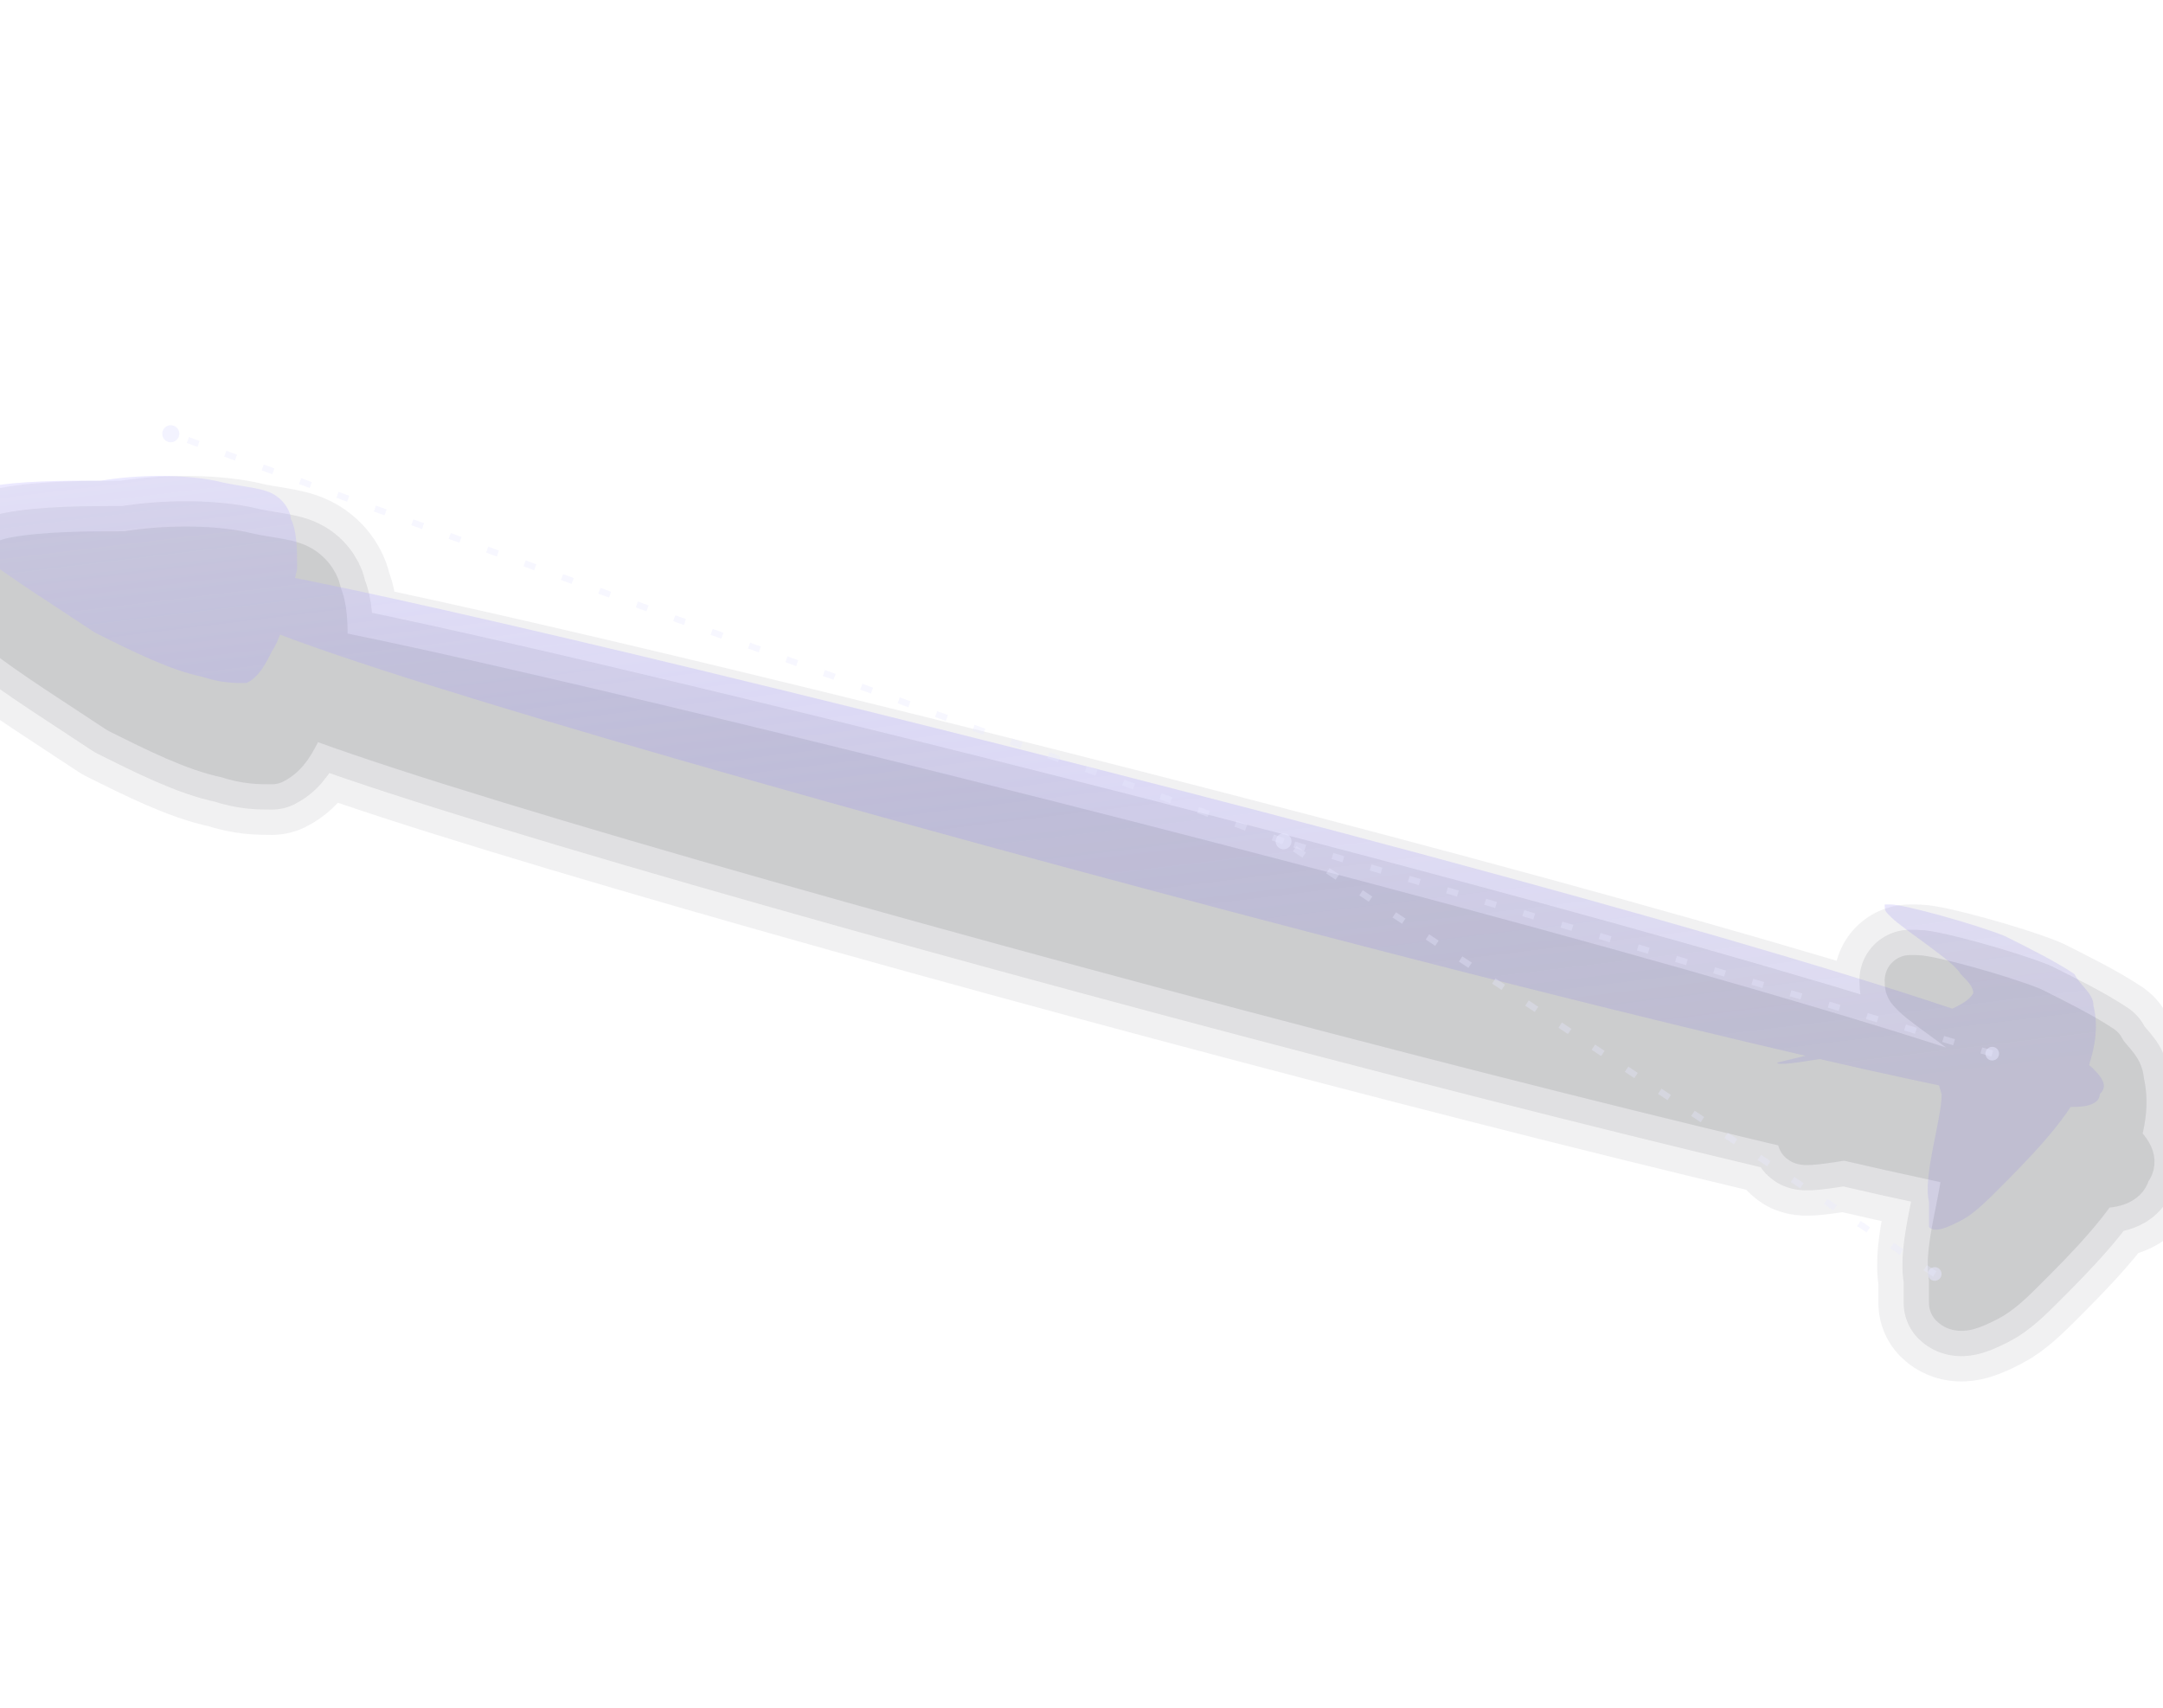
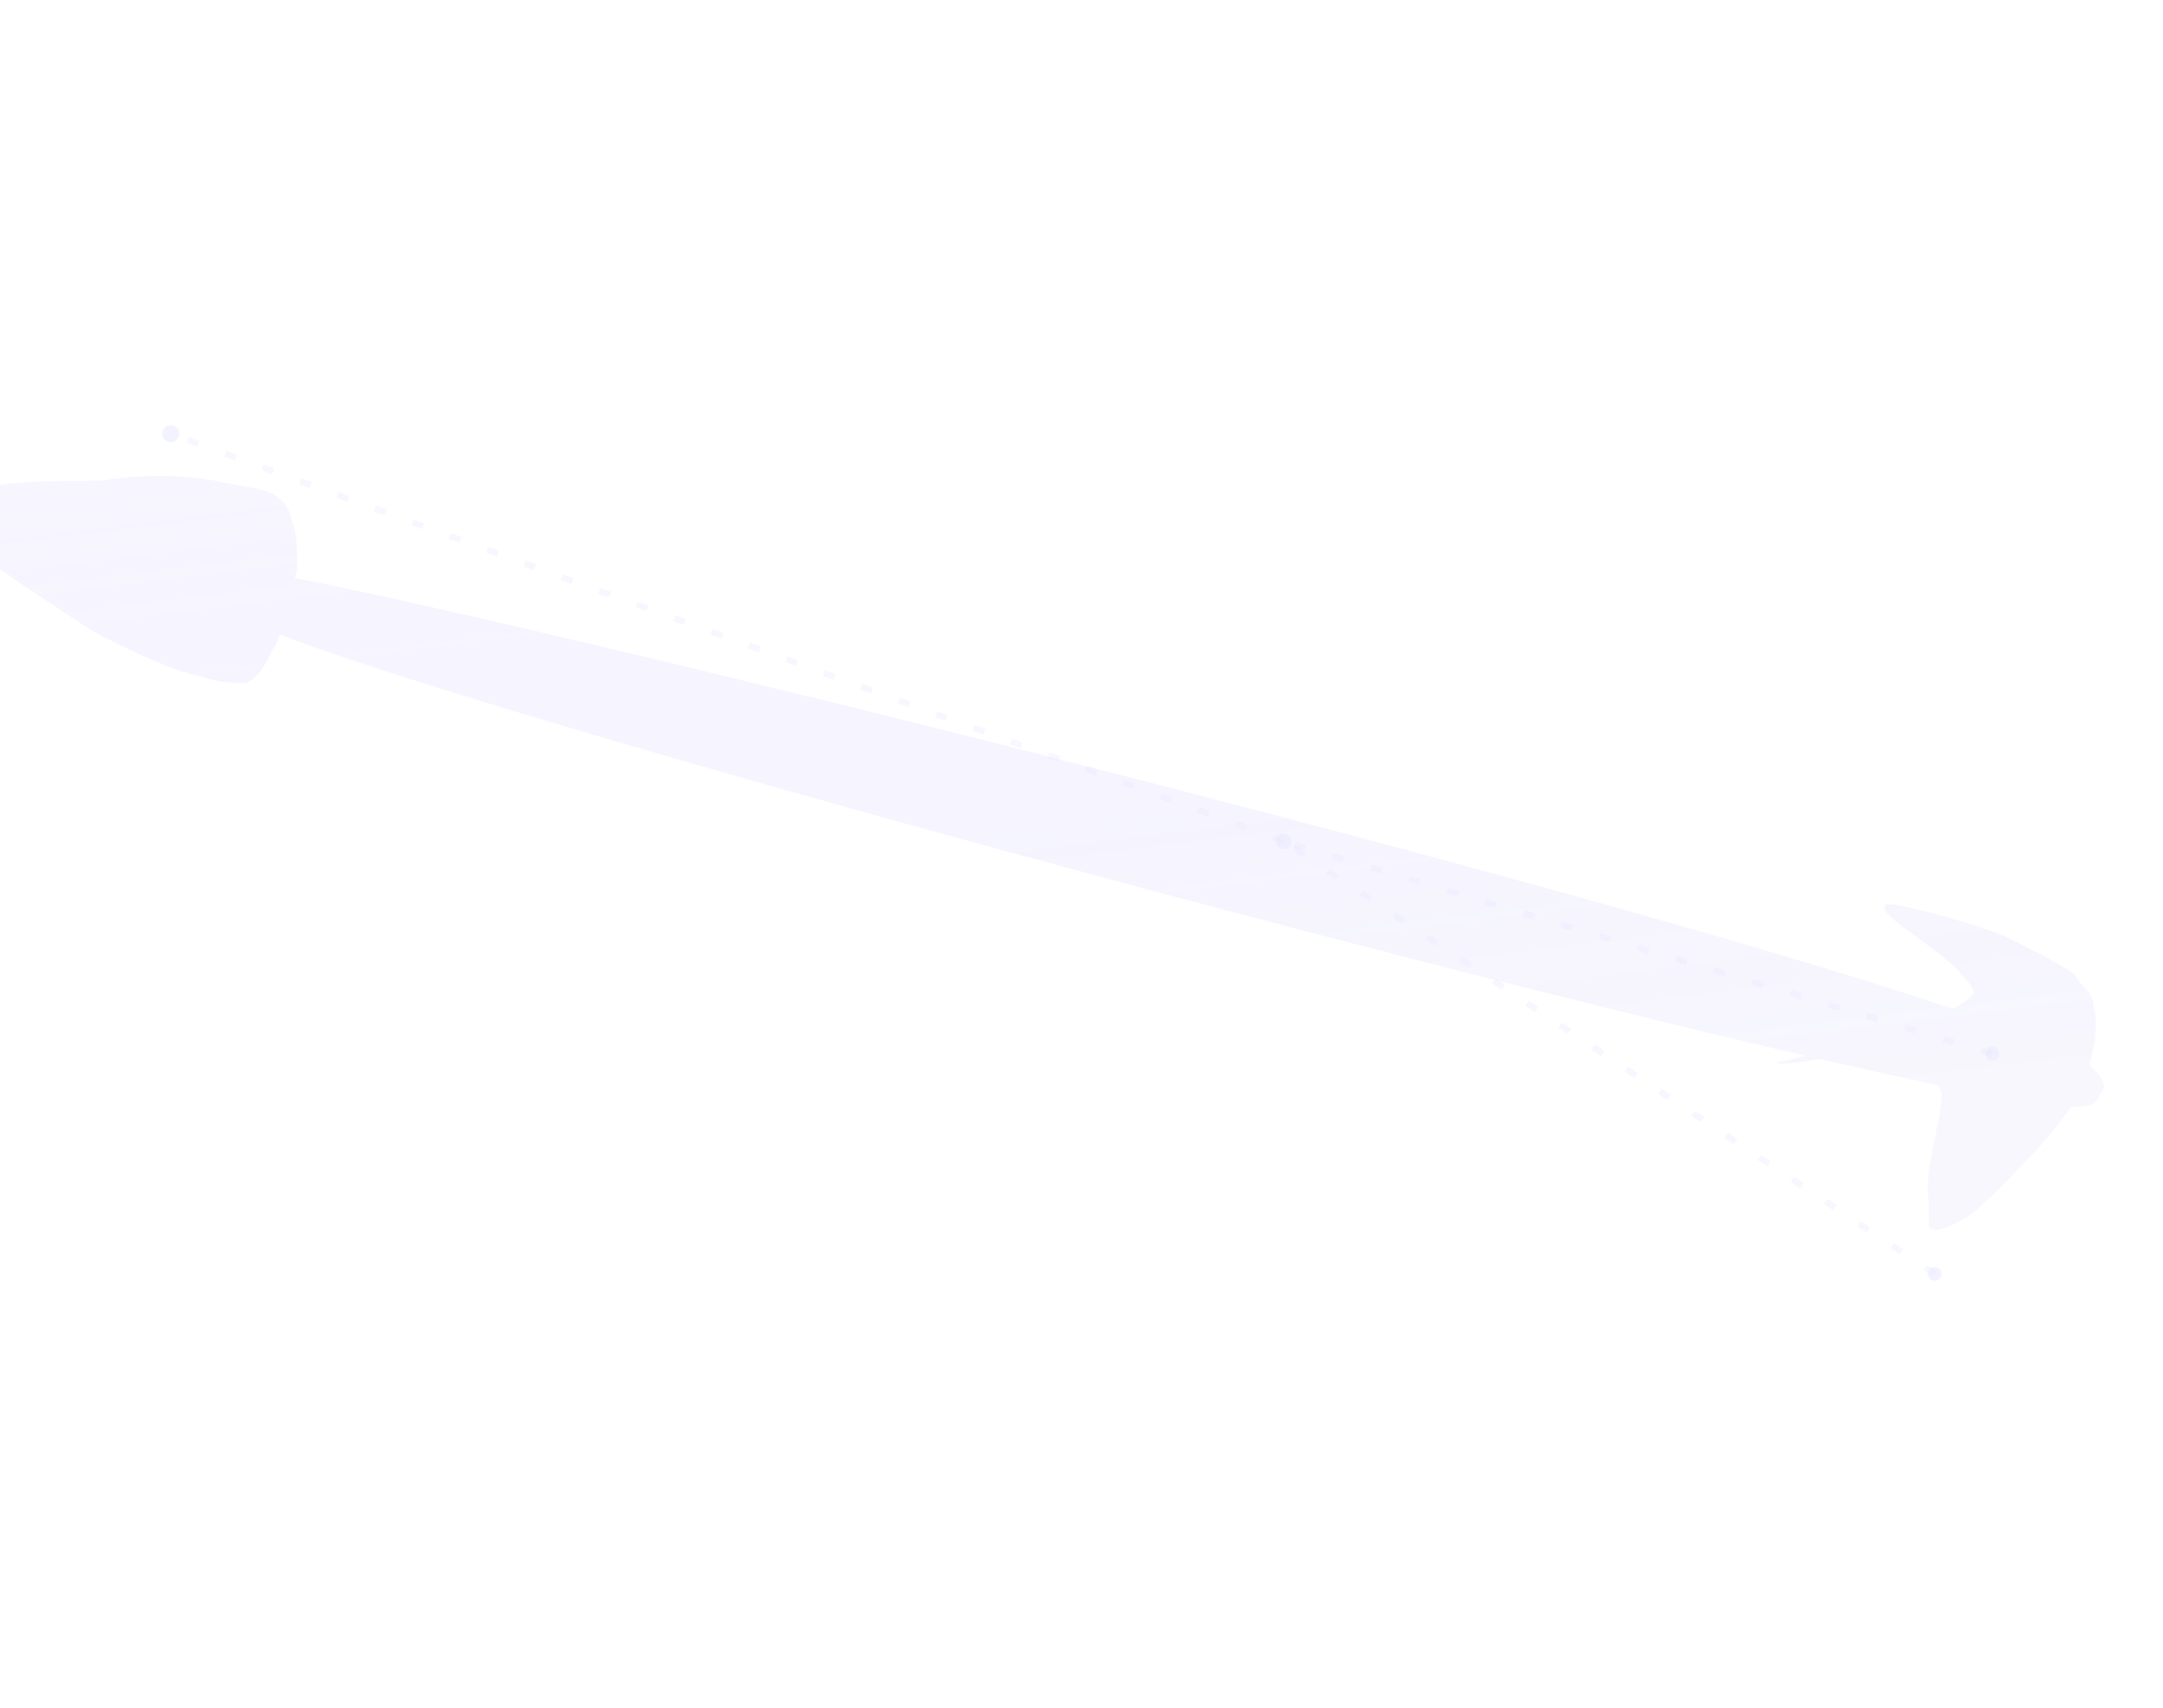
<svg xmlns="http://www.w3.org/2000/svg" viewBox="0 0 380 300" width="380" height="300">
  <defs>
    <linearGradient id="a1" x1="0" y1="0" x2=".35" y2="1">
      <stop offset="0" stop-color="#c4bcff" stop-opacity="0.32" />
      <stop offset=".55" stop-color="#8a7cff" stop-opacity="0.2" />
      <stop offset="1" stop-color="#6a5ae6" stop-opacity="0.13" />
    </linearGradient>
-     <clipPath id="a2">
-       <path d="M350 184C352 186 352 187 351 188C351 189 350 190 347 190C327 191 72 123 56 112C54 110 53 109 53 108C53 107 54 106 54 106C55 105 56 105 57 105C75 106 338 171 350 184ZM58 123C56 123 54 123 51 122C46 121 40 118 34 115C28 111 20 106 15 102C12 100 9 97 9 96C9 94 14 93 17 92C22 91 29 91 35 91C41 90 48 90 53 91C57 92 60 92 62 93C64 94 65 96 65 97C66 99 66 102 66 105C65 109 64 115 62 118C61 120 60 122 58 123ZM348 187C346 192 339 199 335 203C333 205 331 207 329 208C327 209 325 210 324 209C324 209 324 207 324 205C323 201 326 192 326 188C325 185 325 183 324 182C323 181 320 181 318 181C313 181 300 184 300 183C300 183 317 179 322 177C326 175 330 174 331 172C331 171 330 170 329 169C328 167 320 162 318 160C317 159 317 159 317 158C317 158 317 158 318 158C320 158 331 161 336 163C340 165 344 167 347 169C348 171 350 172 350 174C351 178 350 182 348 187Z" />
-     </clipPath>
  </defs>
  <g transform="matrix(1.1112 0 0 1.1112 -21.14 -16.68)">
    <g>
-       <g transform="matrix(1 0 0 1 4 12)" opacity="0.55">
-         <path d="M350 184C352 186 352 187 351 188C351 189 350 190 347 190C327 191 72 123 56 112C54 110 53 109 53 108C53 107 54 106 54 106C55 105 56 105 57 105C75 106 338 171 350 184ZM58 123C56 123 54 123 51 122C46 121 40 118 34 115C28 111 20 106 15 102C12 100 9 97 9 96C9 94 14 93 17 92C22 91 29 91 35 91C41 90 48 90 53 91C57 92 60 92 62 93C64 94 65 96 65 97C66 99 66 102 66 105C65 109 64 115 62 118C61 120 60 122 58 123ZM348 187C346 192 339 199 335 203C333 205 331 207 329 208C327 209 325 210 324 209C324 209 324 207 324 205C323 201 326 192 326 188C325 185 325 183 324 182C323 181 320 181 318 181C313 181 300 184 300 183C300 183 317 179 322 177C326 175 330 174 331 172C331 171 330 170 329 169C328 167 320 162 318 160C317 159 317 159 317 158C317 158 317 158 318 158C320 158 331 161 336 163C340 165 344 167 347 169C348 171 350 172 350 174C351 178 350 182 348 187Z" fill="#02030c" stroke="#02030c" stroke-width="24" stroke-linejoin="round" opacity="0.1" />
-         <path d="M350 184C352 186 352 187 351 188C351 189 350 190 347 190C327 191 72 123 56 112C54 110 53 109 53 108C53 107 54 106 54 106C55 105 56 105 57 105C75 106 338 171 350 184ZM58 123C56 123 54 123 51 122C46 121 40 118 34 115C28 111 20 106 15 102C12 100 9 97 9 96C9 94 14 93 17 92C22 91 29 91 35 91C41 90 48 90 53 91C57 92 60 92 62 93C64 94 65 96 65 97C66 99 66 102 66 105C65 109 64 115 62 118C61 120 60 122 58 123ZM348 187C346 192 339 199 335 203C333 205 331 207 329 208C327 209 325 210 324 209C324 209 324 207 324 205C323 201 326 192 326 188C325 185 325 183 324 182C323 181 320 181 318 181C313 181 300 184 300 183C300 183 317 179 322 177C326 175 330 174 331 172C331 171 330 170 329 169C328 167 320 162 318 160C317 159 317 159 317 158C317 158 317 158 318 158C320 158 331 161 336 163C340 165 344 167 347 169C348 171 350 172 350 174C351 178 350 182 348 187Z" fill="#02030c" stroke="#02030c" stroke-width="16" stroke-linejoin="round" opacity="0.14" />
-         <path d="M350 184C352 186 352 187 351 188C351 189 350 190 347 190C327 191 72 123 56 112C54 110 53 109 53 108C53 107 54 106 54 106C55 105 56 105 57 105C75 106 338 171 350 184ZM58 123C56 123 54 123 51 122C46 121 40 118 34 115C28 111 20 106 15 102C12 100 9 97 9 96C9 94 14 93 17 92C22 91 29 91 35 91C41 90 48 90 53 91C57 92 60 92 62 93C64 94 65 96 65 97C66 99 66 102 66 105C65 109 64 115 62 118C61 120 60 122 58 123ZM348 187C346 192 339 199 335 203C333 205 331 207 329 208C327 209 325 210 324 209C324 209 324 207 324 205C323 201 326 192 326 188C325 185 325 183 324 182C323 181 320 181 318 181C313 181 300 184 300 183C300 183 317 179 322 177C326 175 330 174 331 172C331 171 330 170 329 169C328 167 320 162 318 160C317 159 317 159 317 158C317 158 317 158 318 158C320 158 331 161 336 163C340 165 344 167 347 169C348 171 350 172 350 174C351 178 350 182 348 187Z" fill="#02030c" stroke="#02030c" stroke-width="8" stroke-linejoin="round" opacity="0.18" />
-       </g>
      <g>
-         <path d="M350 184C352 186 352 187 351 188C351 189 350 190 347 190C327 191 72 123 56 112C54 110 53 109 53 108C53 107 54 106 54 106C55 105 56 105 57 105C75 106 338 171 350 184ZM58 123C56 123 54 123 51 122C46 121 40 118 34 115C28 111 20 106 15 102C12 100 9 97 9 96C9 94 14 93 17 92C22 91 29 91 35 91C41 90 48 90 53 91C57 92 60 92 62 93C64 94 65 96 65 97C66 99 66 102 66 105C65 109 64 115 62 118C61 120 60 122 58 123ZM348 187C346 192 339 199 335 203C333 205 331 207 329 208C327 209 325 210 324 209C324 209 324 207 324 205C323 201 326 192 326 188C325 185 325 183 324 182C323 181 320 181 318 181C313 181 300 184 300 183C300 183 317 179 322 177C326 175 330 174 331 172C331 171 330 170 329 169C328 167 320 162 318 160C317 159 317 159 317 158C317 158 317 158 318 158C320 158 331 161 336 163C340 165 344 167 347 169C348 171 350 172 350 174C351 178 350 182 348 187Z" fill="url(#a1)" />
+         <path d="M350 184C352 186 352 187 351 188C351 189 350 190 347 190C327 191 72 123 56 112C54 110 53 109 53 108C53 107 54 106 54 106C55 105 56 105 57 105C75 106 338 171 350 184ZM58 123C56 123 54 123 51 122C46 121 40 118 34 115C28 111 20 106 15 102C12 100 9 97 9 96C9 94 14 93 17 92C22 91 29 91 35 91C41 90 48 90 53 91C57 92 60 92 62 93C64 94 65 96 65 97C66 99 66 102 66 105C65 109 64 115 62 118C61 120 60 122 58 123ZM348 187C346 192 339 199 335 203C333 205 331 207 329 208C327 209 325 210 324 209C324 209 324 207 324 205C323 201 326 192 326 188C325 185 325 183 324 182C323 181 320 181 318 181C313 181 300 184 300 183C300 183 317 179 322 177C326 175 330 174 331 172C331 171 330 170 329 169C328 167 320 162 318 160C317 159 317 159 317 158C317 158 317 158 318 158C320 158 331 161 336 163C340 165 344 167 347 169C348 171 350 172 350 174C351 178 350 182 348 187Z" fill="url(#a1)" opacity="0.4" />
      </g>
    </g>
  </g>
  <line x1="339.9" y1="223.8" x2="225.5" y2="147.8" fill="#000000" stroke-opacity="0.34" stroke="#e8e9ff" stroke-width="1.1" stroke-dasharray="2, 5" />
  <line x1="225.5" y1="147.8" x2="30" y2="76.2" fill="#000000" stroke-opacity="0.34" stroke="#e8e9ff" stroke-width="1.1" stroke-dasharray="2, 5" />
  <line x1="350" y1="185.1" x2="225.5" y2="147.8" fill="#000000" stroke-opacity="0.34" stroke="#e8e9ff" stroke-width="1.1" stroke-dasharray="2, 5" />
  <circle cx="339.9" cy="223.8" r="1.2" fill-opacity="0.5" fill="#e8e9ff" />
  <circle cx="225.5" cy="147.8" r="1.4" fill-opacity="0.5" fill="#e8e9ff" />
  <circle cx="30" cy="76.2" r="1.5" fill-opacity="0.5" fill="#e8e9ff" />
  <circle cx="350" cy="185.1" r="1.2" fill-opacity="0.5" fill="#e8e9ff" />
</svg>
